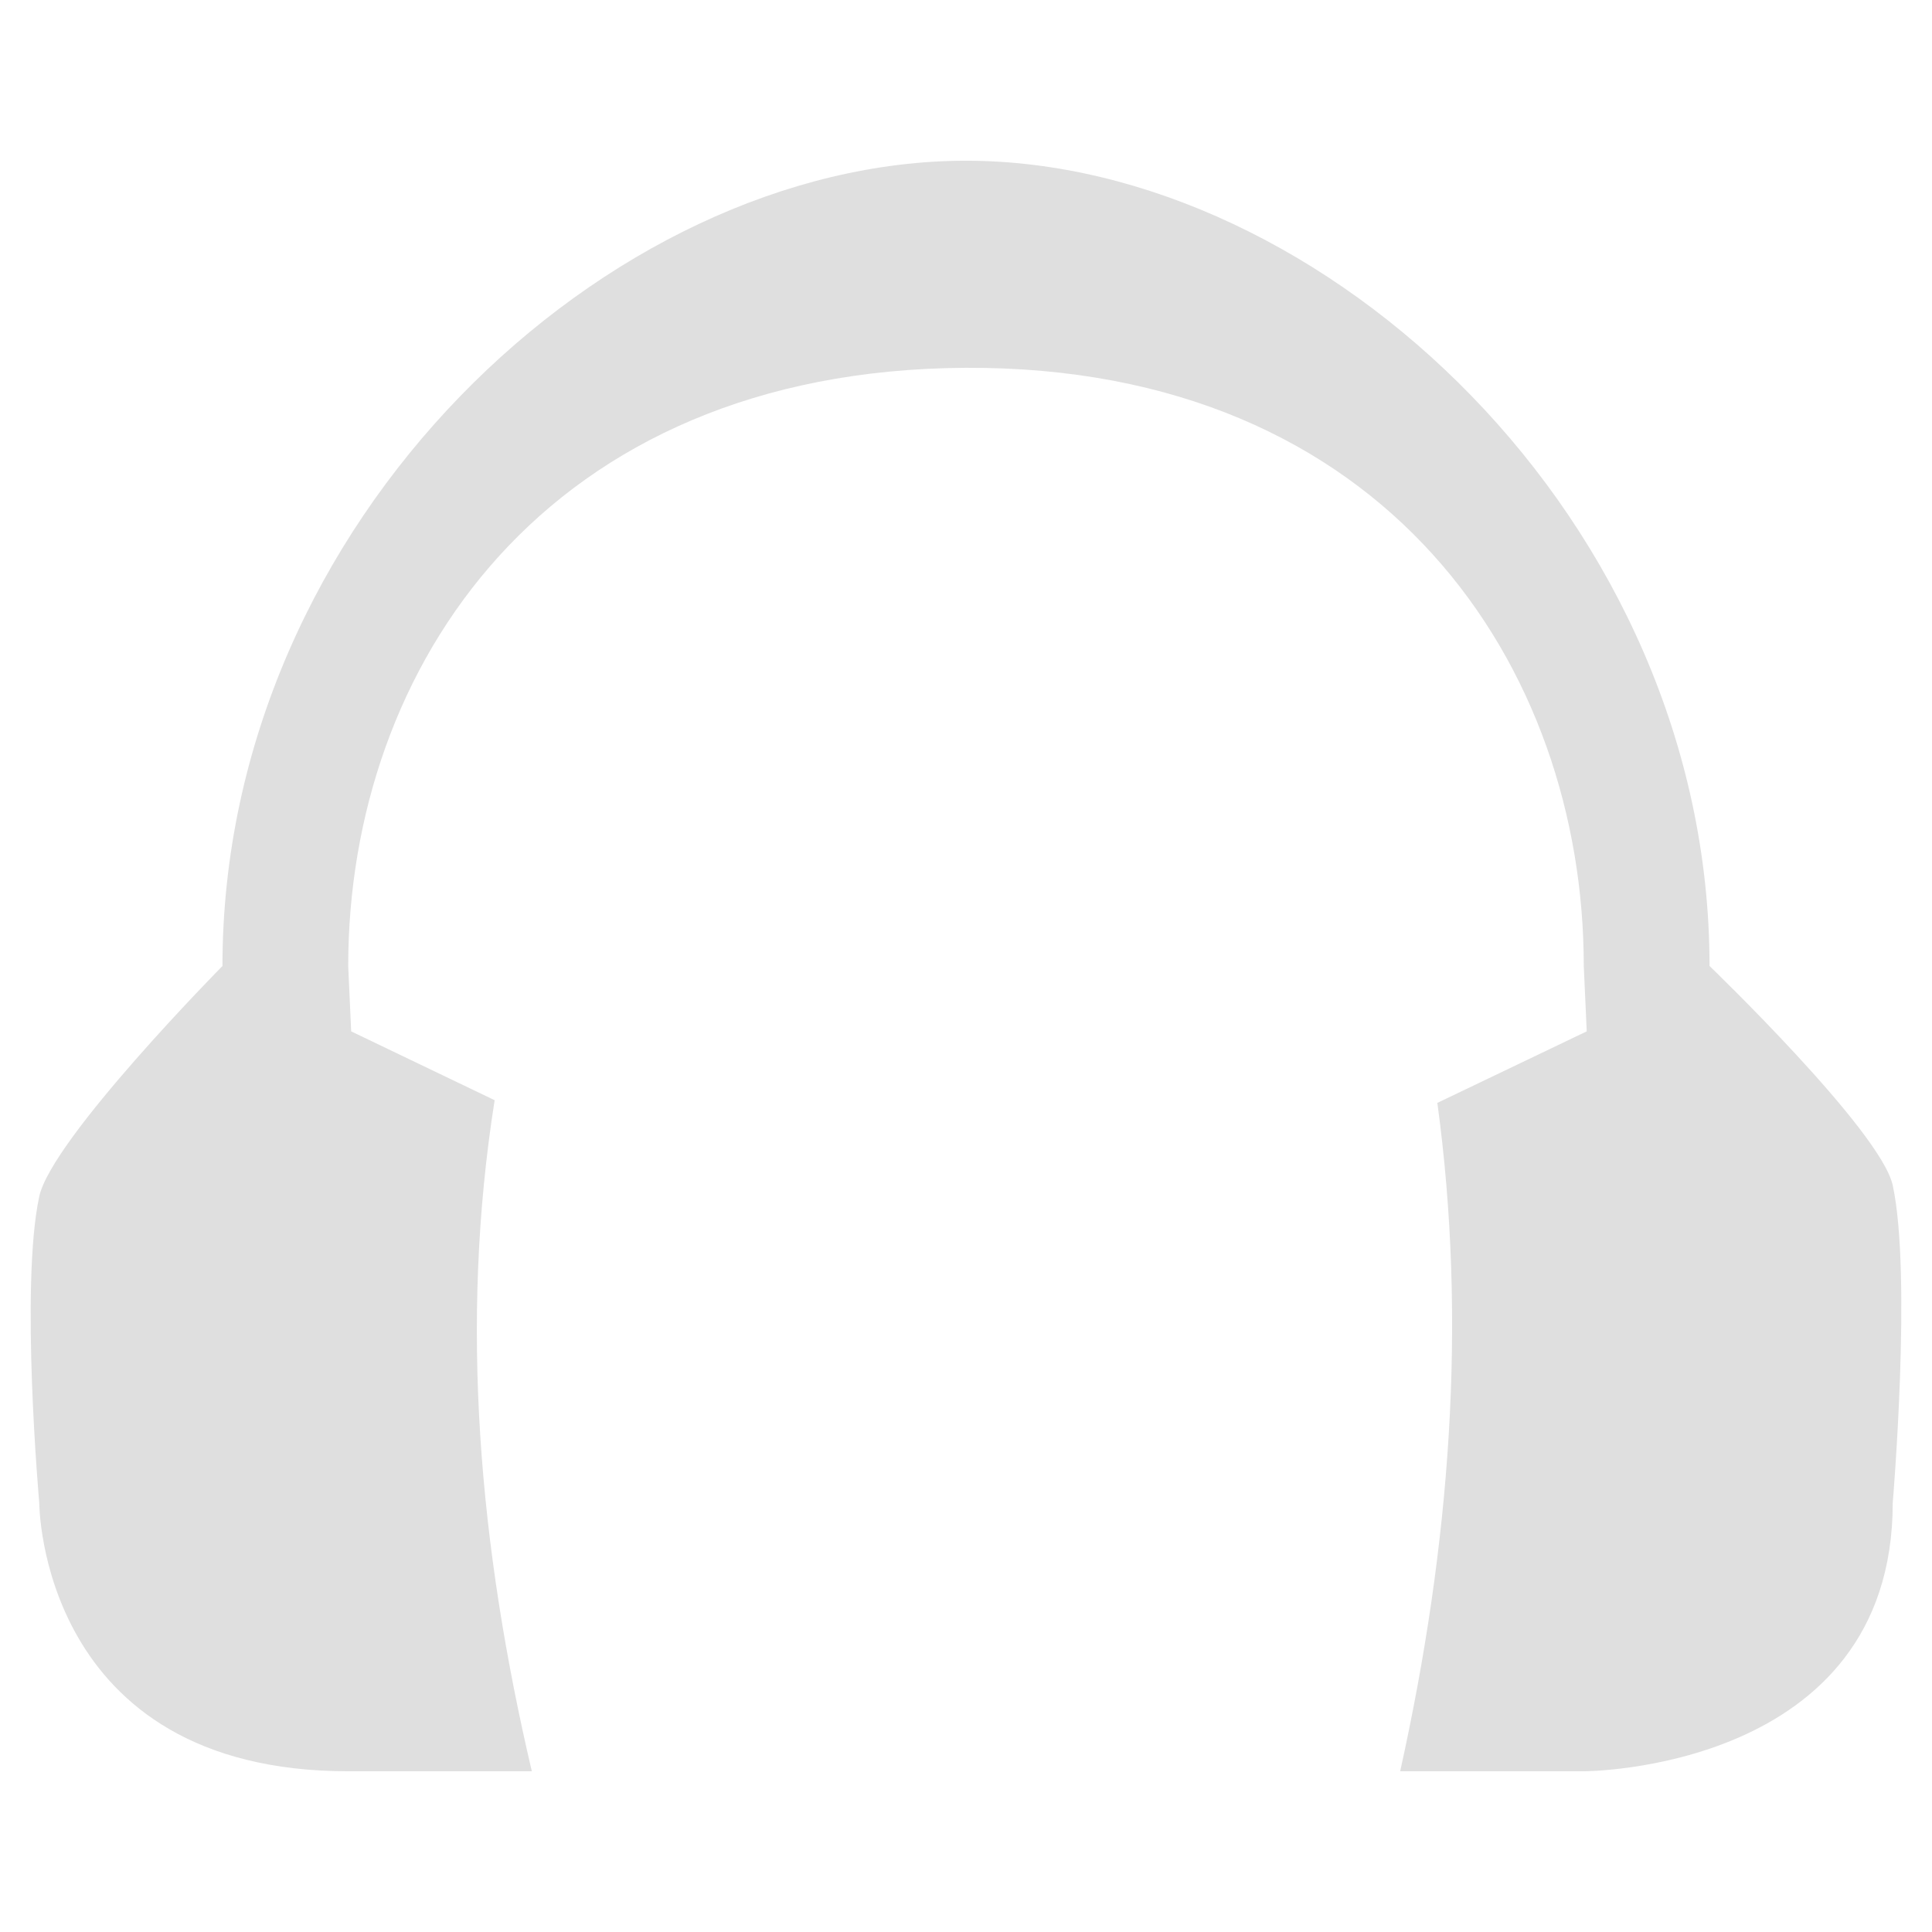
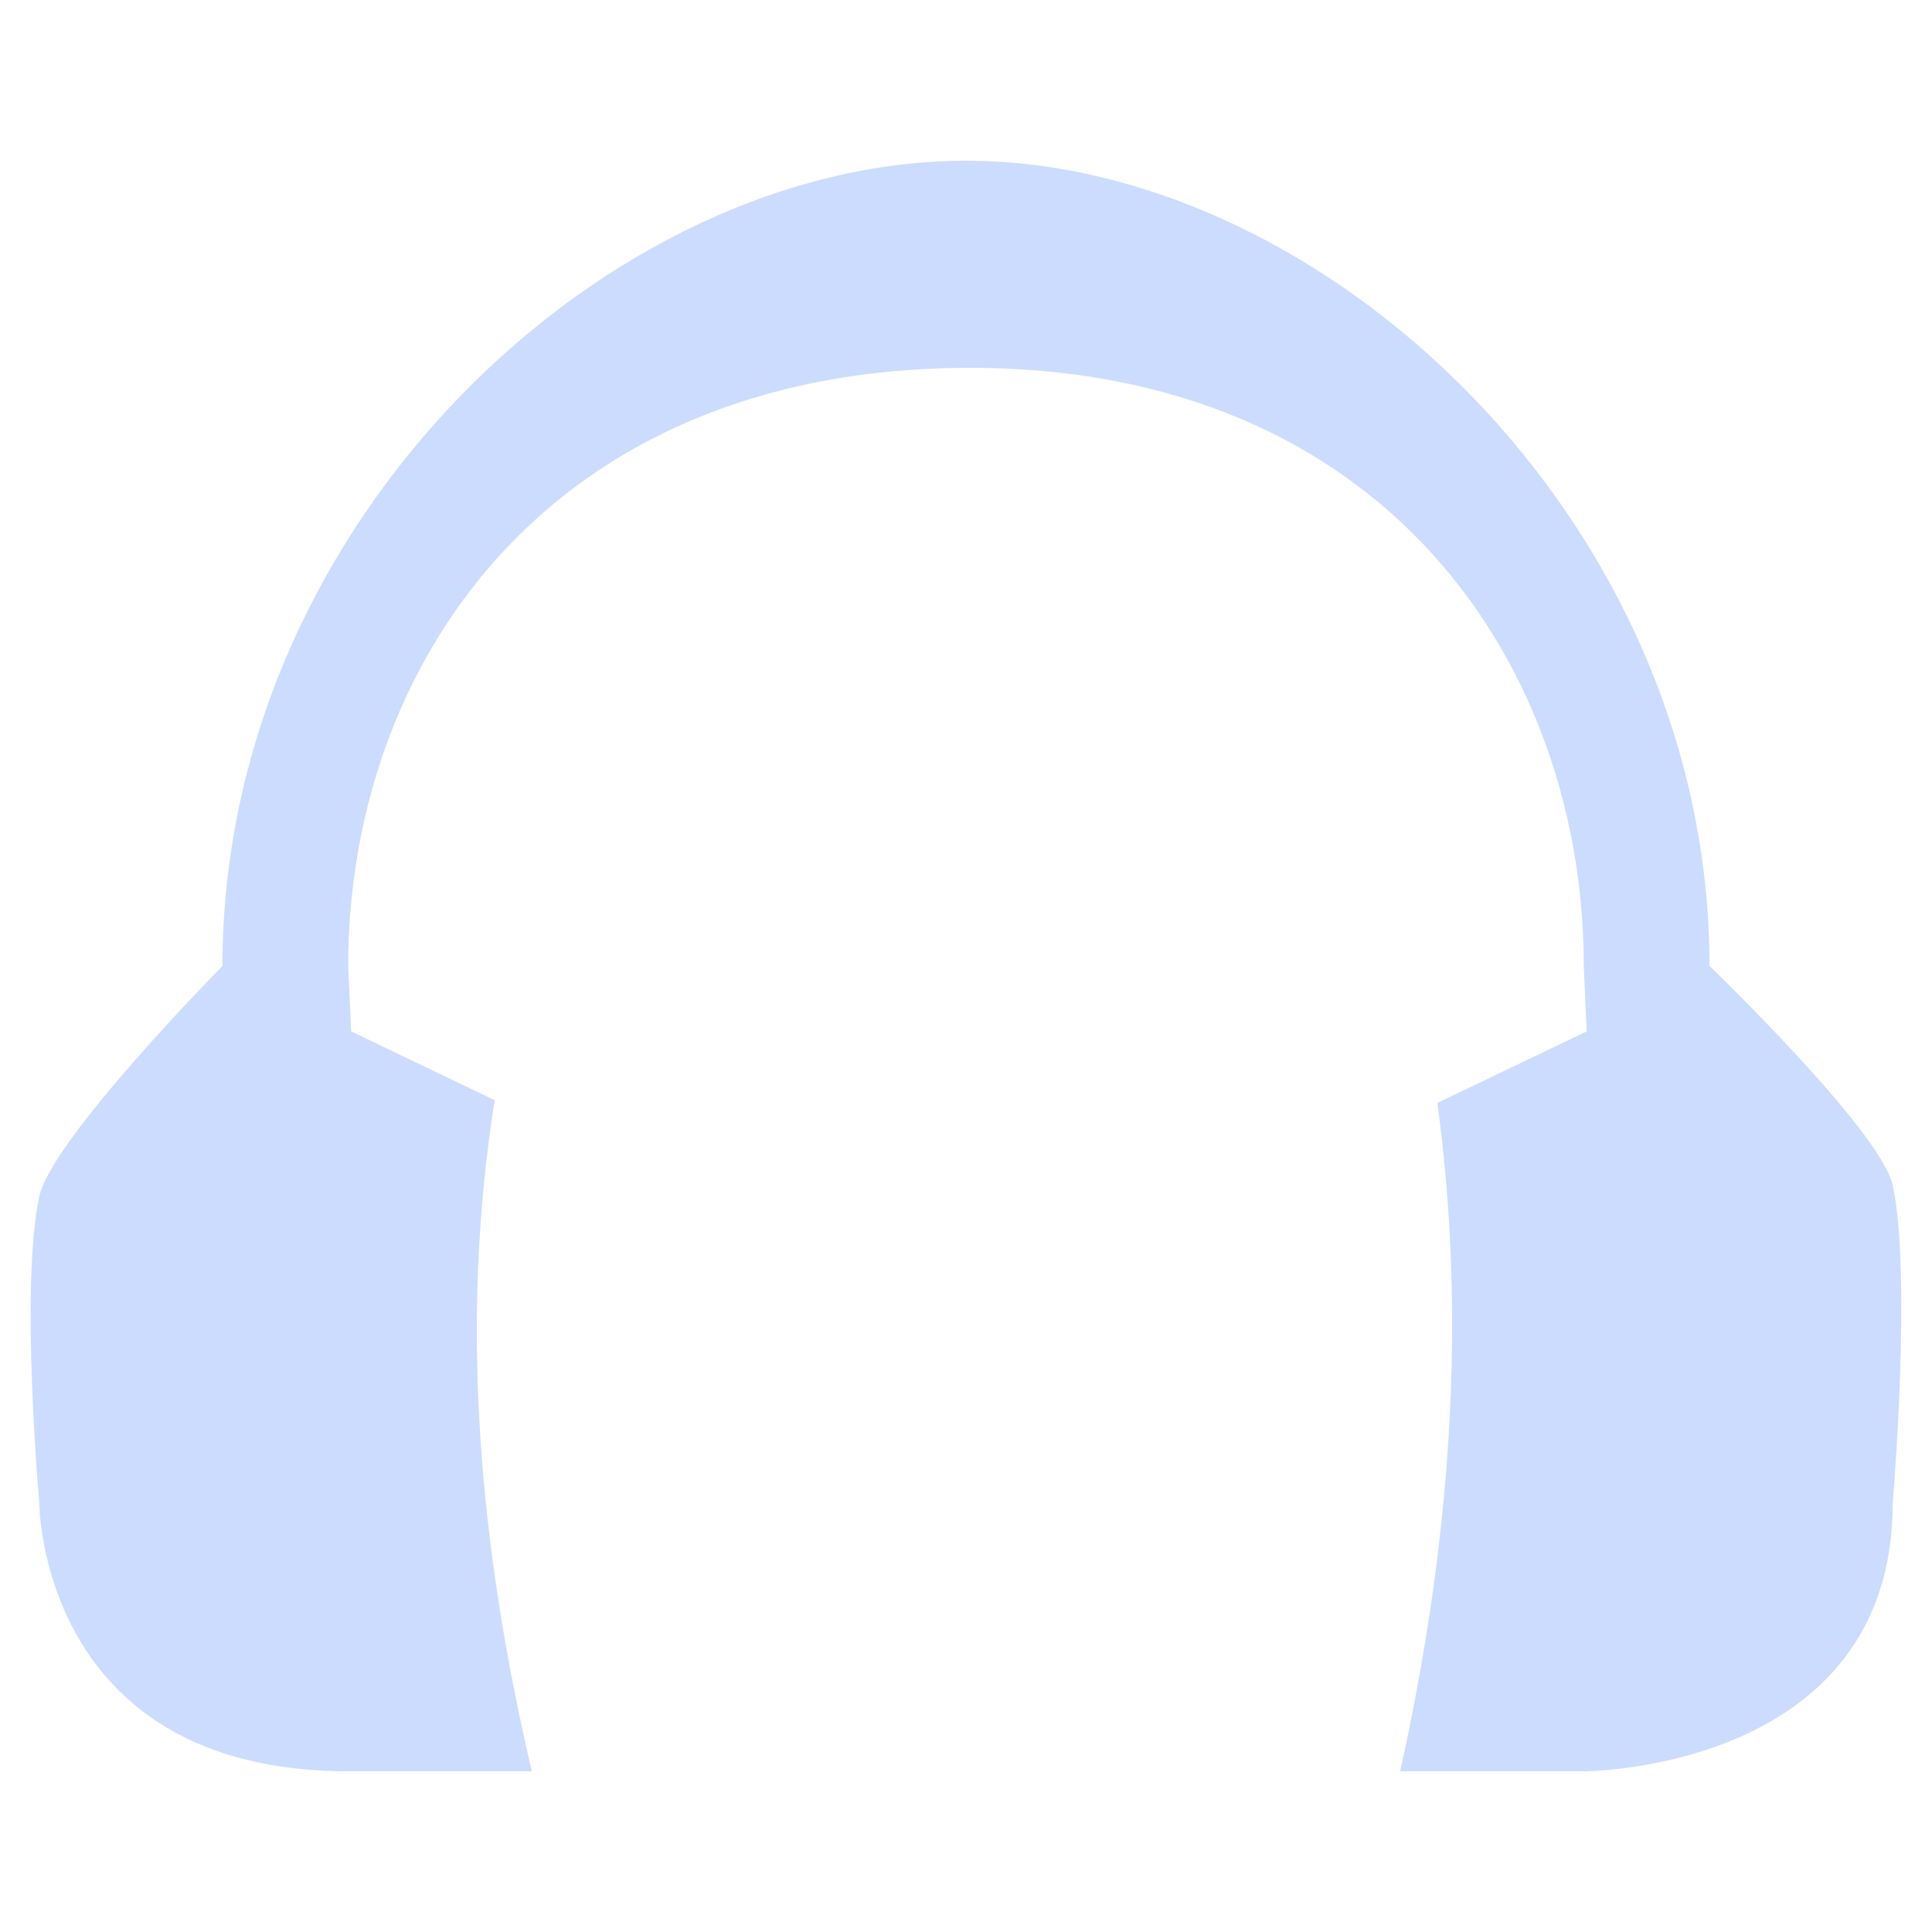
<svg xmlns="http://www.w3.org/2000/svg" style="clip-rule:evenodd;fill-rule:evenodd;stroke-linejoin:round;stroke-miterlimit:2" viewBox="0 0 16 16">
  <g transform="matrix(1.11149 0 0 1.11149 -.89195 -.89195)">
-     <path d="m8 2c-2.664 0-5.54 2.68-5.54 6 0 0-1.272 1.288-1.365 1.717-0.144 0.667 0 2.283 0 2.283s0 2 2.302 2h1.368c-0.391-1.667-0.541-3.333-0.277-5l-1.069-0.513-0.022-0.487c0-2.22 1.465-4.442 4.603-4.457 3.138-0.014 4.603 2.237 4.603 4.457l0.022 0.487-1.113 0.533c0.222 1.629 0.097 3.292-0.277 4.98h1.368s2.302 0 2.302-2c0 0 0.144-1.699 0-2.366-0.089-0.407-1.365-1.634-1.365-1.634 0-3.32-2.876-6-5.54-6z" style="fill-rule:nonzero;fill:rgb(223,223,223)" />
+     <path d="m8 2c-2.664 0-5.54 2.68-5.54 6 0 0-1.272 1.288-1.365 1.717-0.144 0.667 0 2.283 0 2.283s0 2 2.302 2h1.368c-0.391-1.667-0.541-3.333-0.277-5l-1.069-0.513-0.022-0.487c0-2.22 1.465-4.442 4.603-4.457 3.138-0.014 4.603 2.237 4.603 4.457l0.022 0.487-1.113 0.533c0.222 1.629 0.097 3.292-0.277 4.98h1.368s2.302 0 2.302-2c0 0 0.144-1.699 0-2.366-0.089-0.407-1.365-1.634-1.365-1.634 0-3.32-2.876-6-5.54-6z" style="fill-rule:nonzero;fill:#ccdcff" />
  </g>
</svg>
